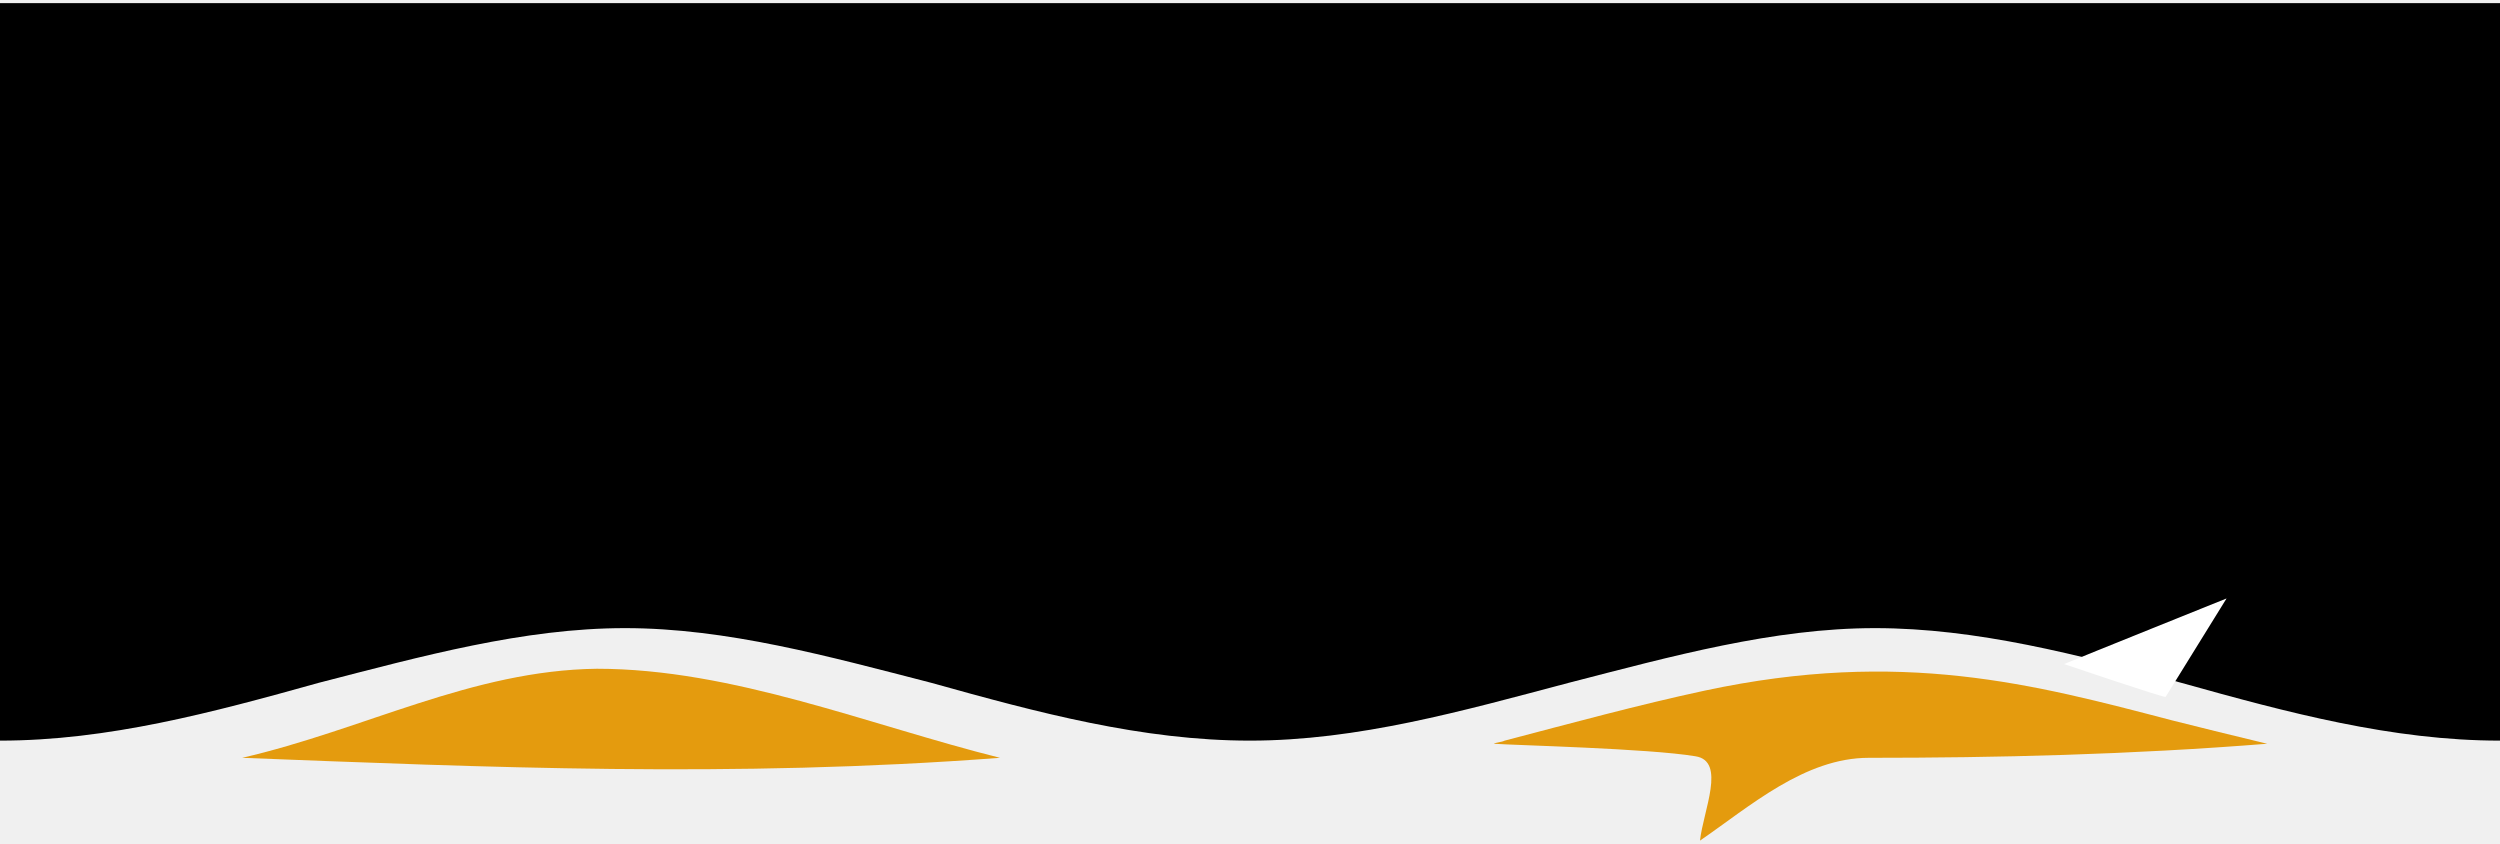
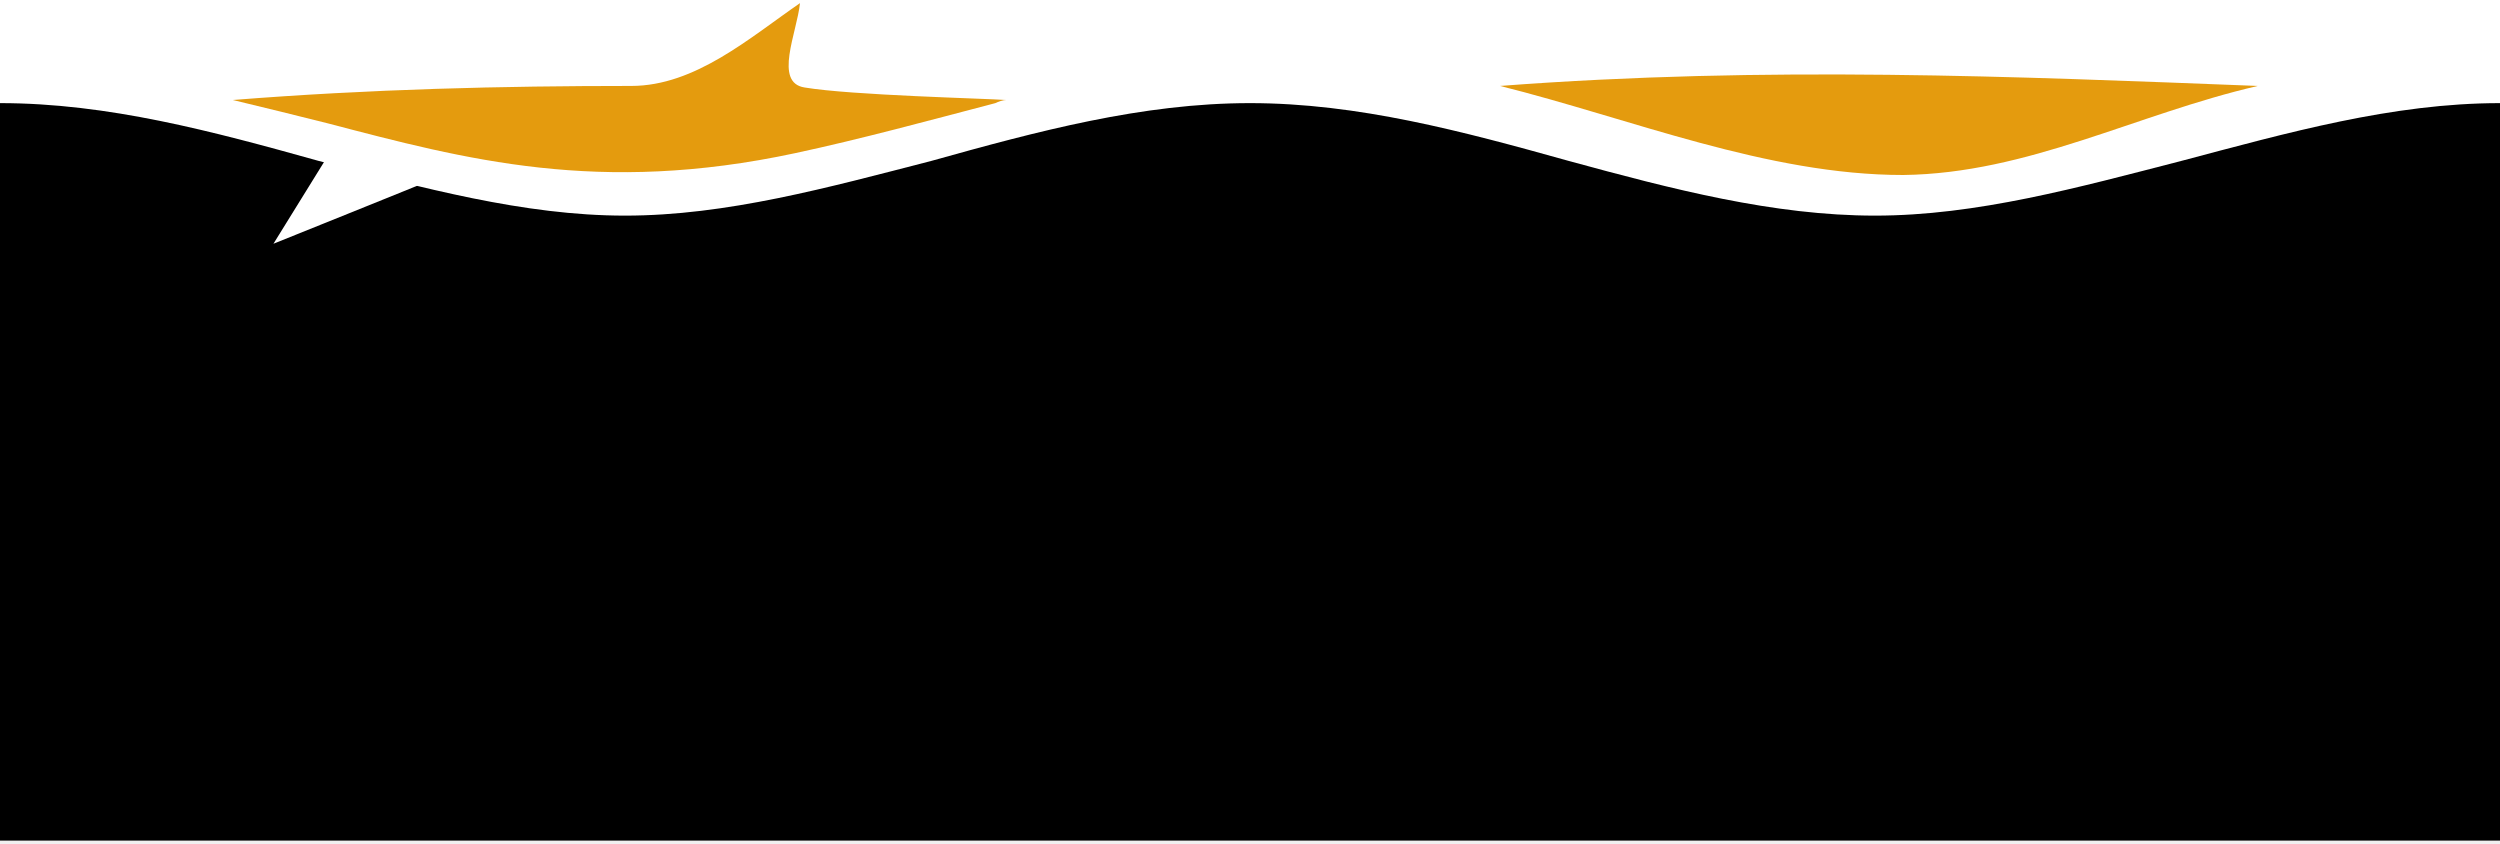
- <svg xmlns="http://www.w3.org/2000/svg" version="1.1" id="Layer_1" x="0px" y="0px" viewBox="0 0 160 54" style="enable-background:new 0 0 160 54;" xml:space="preserve">
+ <svg xmlns="http://www.w3.org/2000/svg" version="1.1" x="0px" y="0px" viewBox="0 0 160 54" style="enable-background:new 0 0 160 54;" xml:space="preserve">
  <style type="text/css">
- 	.st0{fill:#E49B0E;}
- 	.st1{fill:#FFFFFF;}
+ 	.st0{fill:#FFFFFF;}
+ 	.st1{fill:#E49B0E;}
</style>
-   <g id="Layer_x0020_1">
-     <g id="_1806330642176">
-       <path d="M160,47.4L160,47.4c-6.9,0-13.6-1.8-20.4-3.7c-6.6-1.8-13.1-3.5-19.6-3.5s-13,1.8-19.6,3.5c-6.8,1.8-13.5,3.7-20.4,3.7    s-13.6-1.8-20.4-3.7C53,42,46.5,40.2,40,40.2S27,42,20.4,43.7C13.6,45.6,6.9,47.4,0,47.4V0.2h160V47.4z" />
-       <path class="st0" d="M95.6,47.6c1.4,0.1,9.9,0.3,12.9,0.8c2,0.3,0.5,3.5,0.3,5.4c3.2-2.2,6.7-5.3,10.8-5.3    c8.2,0,16.7-0.2,25.5-0.9c-2.1-0.5-4.1-1-6.1-1.5c-8.8-2.3-17.3-4.6-29.9-1.9c-4.2,0.9-8.6,2.1-12.8,3.2    C96.1,47.5,95.8,47.5,95.6,47.6z" />
-       <path class="st0" d="M15.5,48.5c15.5,0.6,31.4,1.3,48.5,0c-8.4-2.1-17.1-5.7-25.8-5.7C30.2,42.9,23.3,46.7,15.5,48.5z" />
-       <path class="st1" d="M132.1,42.5c1.2-0.5,10.4-4.2,10.4-4.2l-3.9,6.3C138.6,44.7,132.1,42.5,132.1,42.5z" />
+   <g id="Layer_2">
+     <rect y="-1" class="st0" width="160" height="47.3" />
+   </g>
+   <g id="Layer_1">
+     <g id="Layer_x0020_1_2_">
+       <g id="_1806330642176_2_">
+         <path d="M0,6.6L0,6.6c6.9,0,13.6,1.8,20.4,3.7C27,12,33.5,13.8,40,13.8s13-1.8,19.6-3.5C66.4,8.4,73.1,6.6,80,6.6     s13.6,1.8,20.4,3.7c6.6,1.8,13.1,3.5,19.6,3.5s13-1.8,19.6-3.5c6.8-1.8,13.5-3.7,20.4-3.7v47.2H0L0,6.6z" />
+         <path class="st1" d="M64.4,6.4C63,6.3,54.5,6.1,51.5,5.6c-2-0.3-0.5-3.5-0.3-5.4c-3.2,2.2-6.7,5.3-10.8,5.3     c-8.2,0-16.7,0.2-25.5,0.9C17,6.9,19,7.4,21,7.9c8.8,2.3,17.3,4.6,29.9,1.9c4.2-0.9,8.6-2.1,12.8-3.2C63.9,6.5,64.2,6.4,64.4,6.4     z" />
+         <path class="st1" d="M144.5,5.5c-15.5-0.6-31.4-1.3-48.5,0c8.4,2.1,17.1,5.7,25.8,5.7C129.8,11.1,136.7,7.3,144.5,5.5z" />
+         <path class="st0" d="M27.9,11.4c-1.2,0.5-10.4,4.2-10.4,4.2l3.9-6.3C21.4,9.3,27.9,11.5,27.9,11.4z" />
+       </g>
    </g>
  </g>
</svg>
